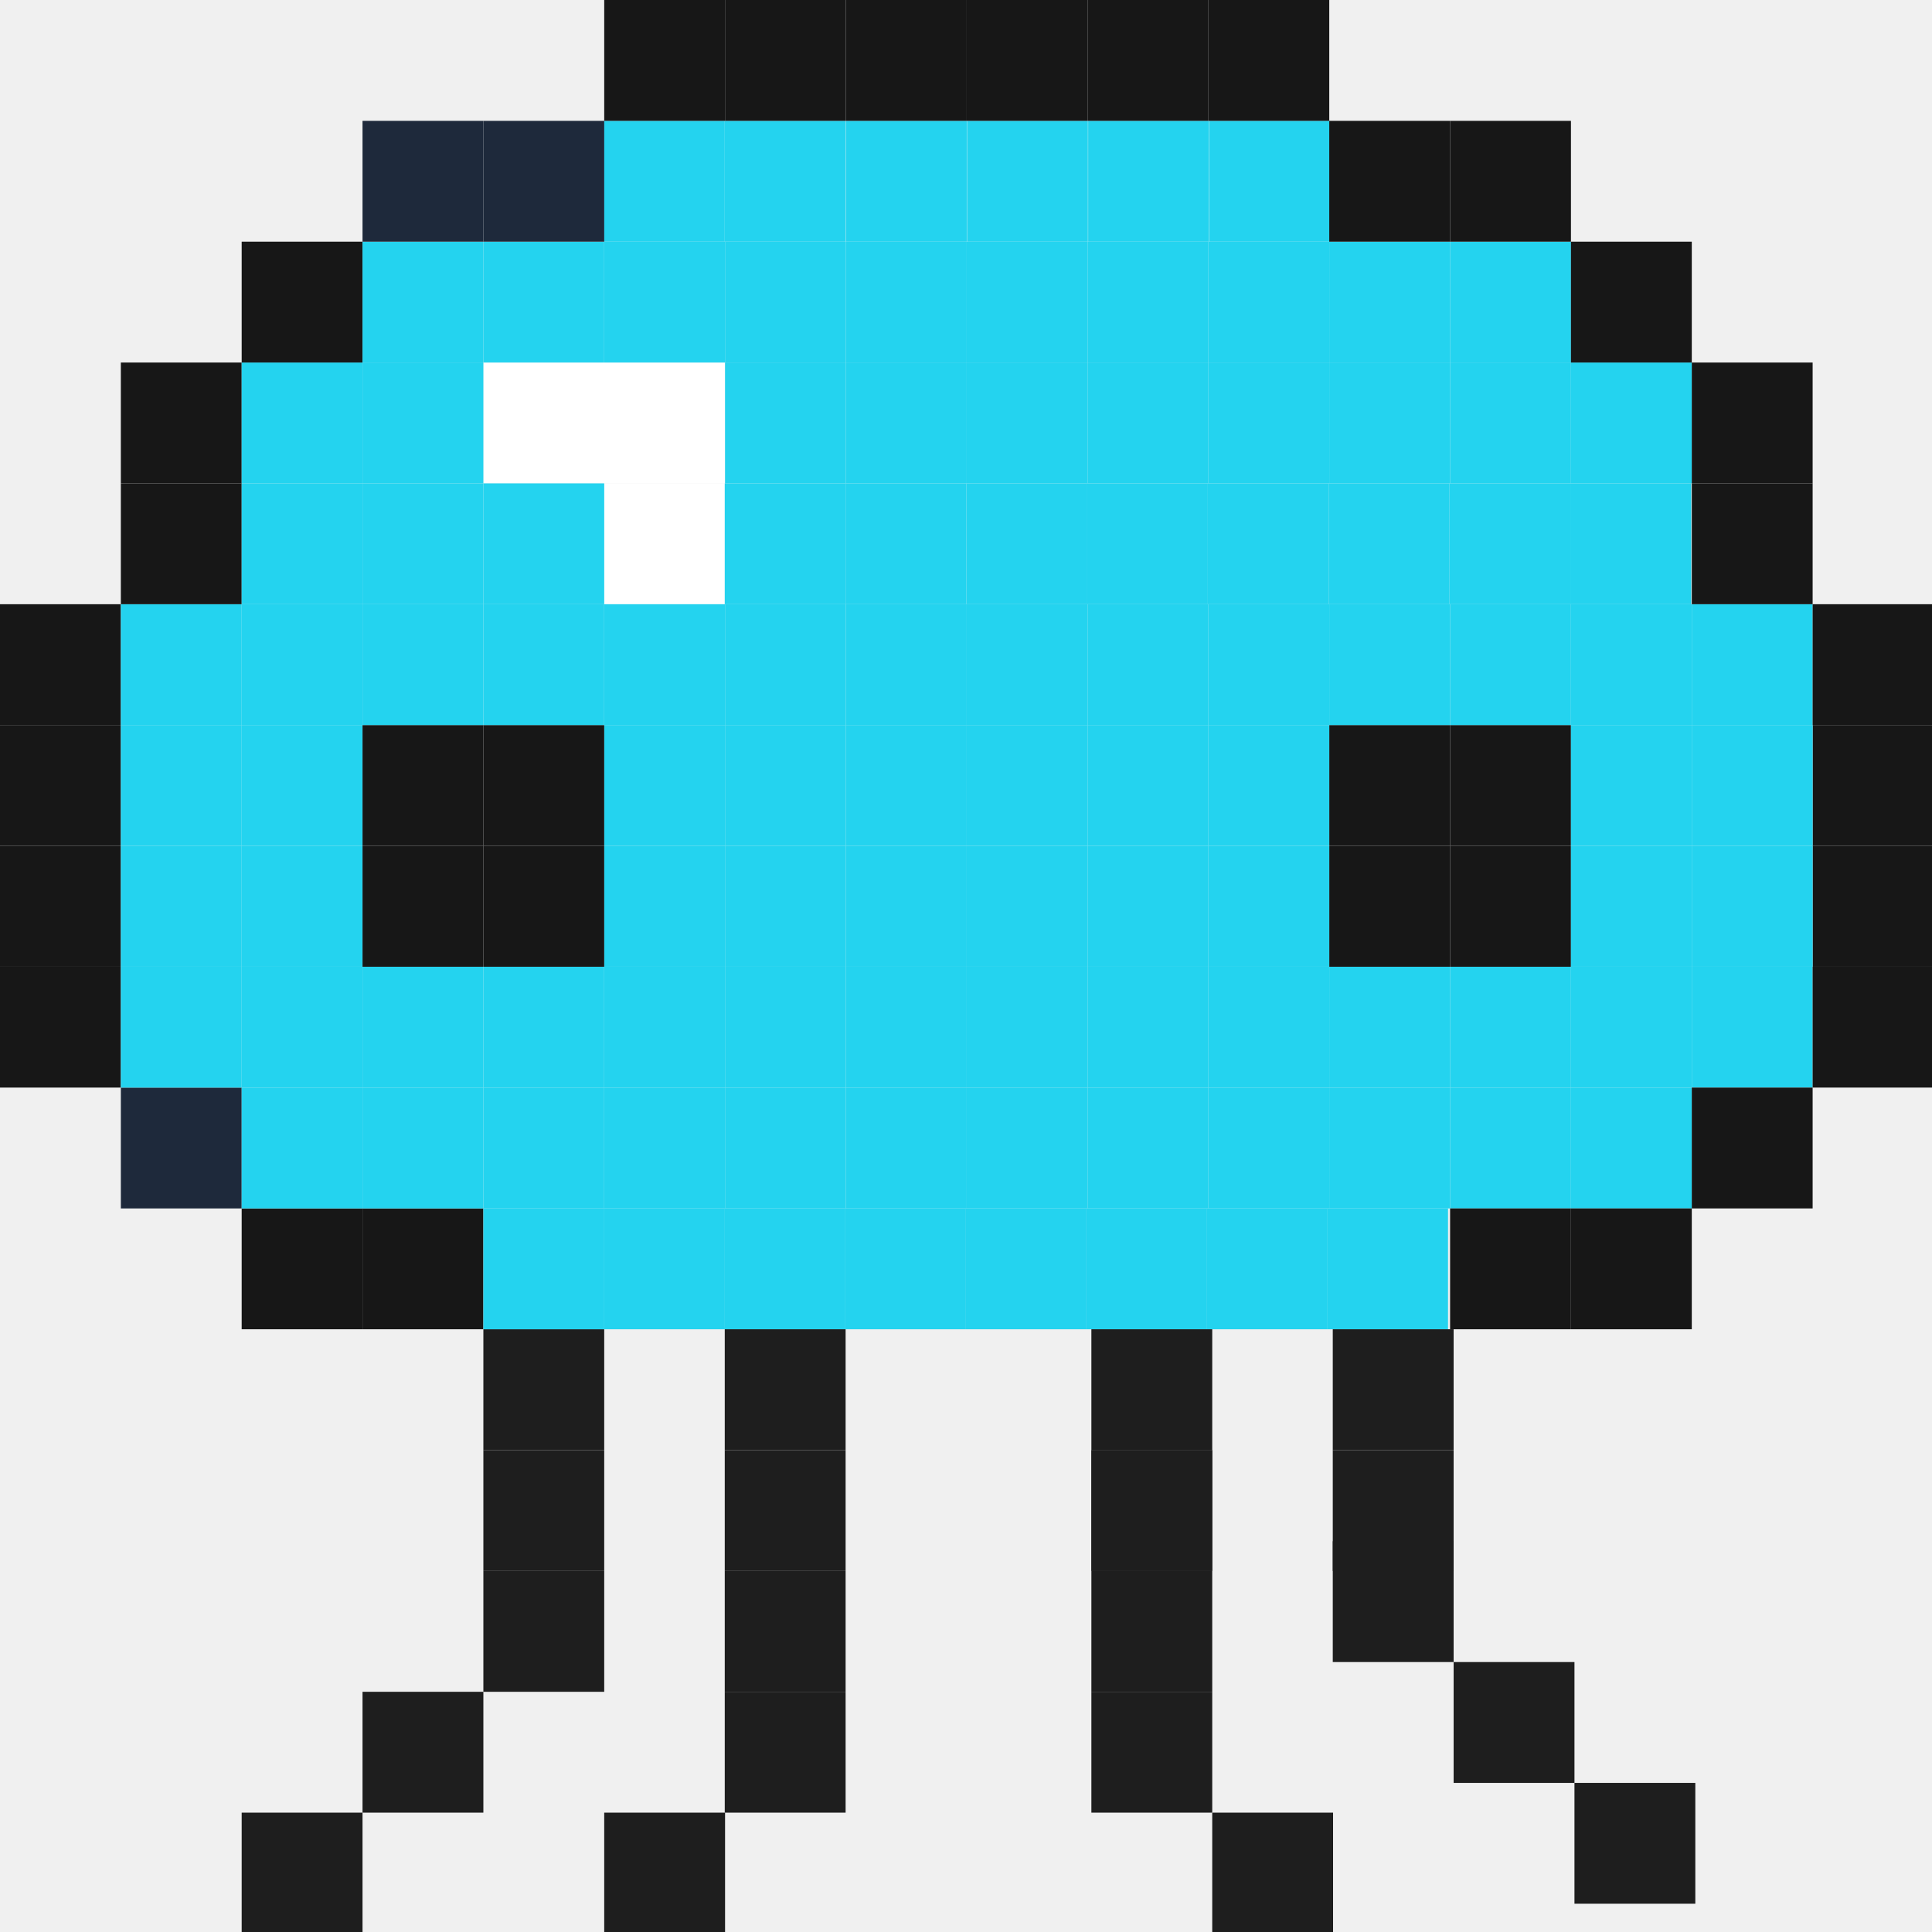
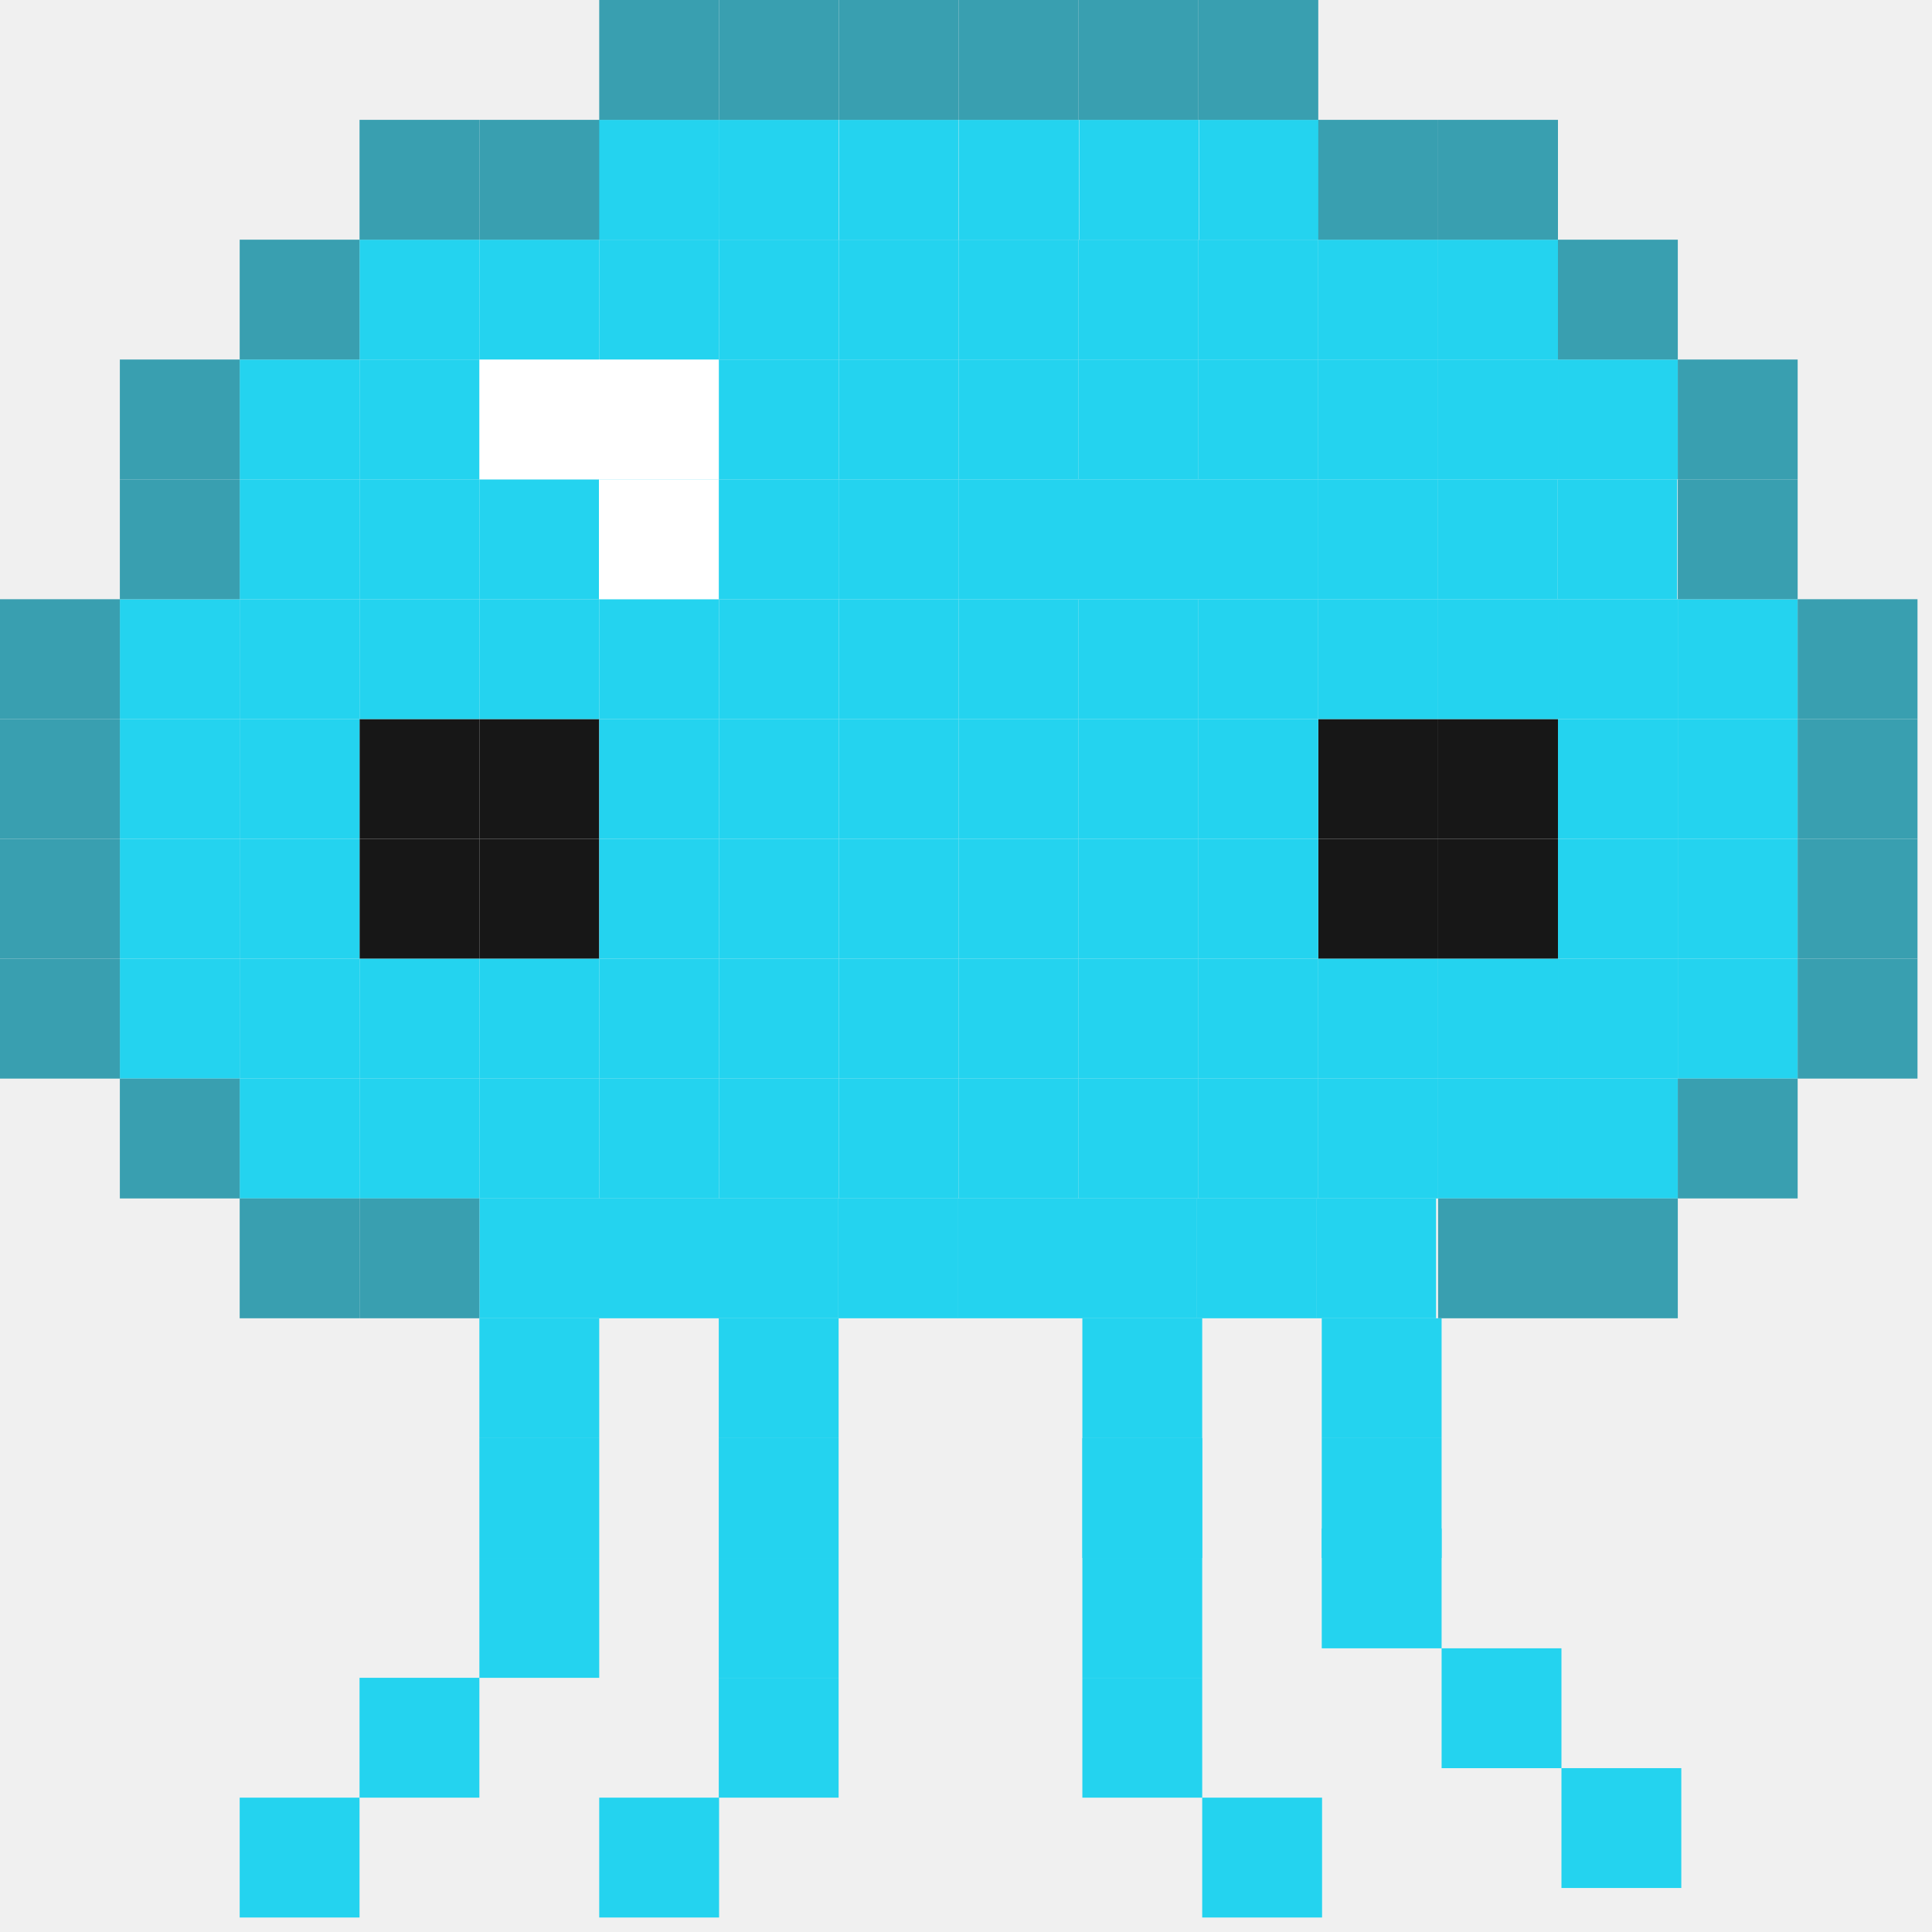
- <svg xmlns="http://www.w3.org/2000/svg" width="120" height="120" viewBox="0 0 120 120" fill="none">
-   <g clip-path="url(#clip0_3_2)">
-     <rect x="30.023" y="82.563" width="7.506" height="7.506" fill="#1E1E1E" />
-     <rect x="30.023" y="22.517" width="7.506" height="7.506" fill="white" />
-     <rect x="37.51" y="22.517" width="7.506" height="7.506" fill="white" />
-     <rect x="37.51" y="30.023" width="7.506" height="7.506" fill="white" />
-     <rect x="22.517" y="75.057" width="7.506" height="7.506" fill="#171717" />
-     <rect x="15.011" y="75.057" width="7.506" height="7.506" fill="#171717" />
-     <rect x="7.506" y="67.552" width="7.506" height="7.506" fill="#1E293B" />
-     <rect y="60.046" width="7.506" height="7.506" fill="#171717" />
-     <rect x="7.506" y="60.046" width="7.506" height="7.506" fill="#24D3EF" />
-     <rect x="15.011" y="60.046" width="7.506" height="7.506" fill="#24D3EF" />
-     <rect x="15.011" y="67.552" width="7.506" height="7.506" fill="#24D3EF" />
-     <rect x="22.517" y="67.552" width="7.506" height="7.506" fill="#24D3EF" />
-     <rect x="30.023" y="67.552" width="7.506" height="7.506" fill="#24D3EF" />
-     <rect x="30.023" y="75.057" width="7.506" height="7.506" fill="#24D3EF" />
-     <rect x="37.51" y="75.057" width="7.506" height="7.506" fill="#24D3EF" />
-     <rect x="44.997" y="75.057" width="7.506" height="7.506" fill="#24D3EF" />
-     <rect x="52.484" y="75.057" width="7.506" height="7.506" fill="#24D3EF" />
-     <rect x="59.971" y="75.057" width="7.506" height="7.506" fill="#24D3EF" />
-     <rect x="67.458" y="75.057" width="7.506" height="7.506" fill="#24D3EF" />
-     <rect x="74.945" y="75.057" width="7.506" height="7.506" fill="#24D3EF" />
-     <rect x="82.433" y="75.057" width="7.506" height="7.506" fill="#24D3EF" />
-     <rect x="37.529" y="67.552" width="7.506" height="7.506" fill="#24D3EF" />
-     <rect x="45.034" y="67.552" width="7.506" height="7.506" fill="#24D3EF" />
-     <rect x="52.54" y="67.552" width="7.506" height="7.506" fill="#24D3EF" />
-     <rect x="60.046" y="67.552" width="7.506" height="7.506" fill="#24D3EF" />
-     <rect x="67.552" y="67.552" width="7.506" height="7.506" fill="#24D3EF" />
-     <rect x="75.057" y="67.552" width="7.506" height="7.506" fill="#24D3EF" />
-     <rect x="82.563" y="67.552" width="7.506" height="7.506" fill="#24D3EF" />
-     <rect x="90.069" y="67.552" width="7.506" height="7.506" fill="#24D3EF" />
-     <rect x="97.575" y="67.552" width="7.506" height="7.506" fill="#24D3EF" />
-     <rect x="22.517" y="60.046" width="7.506" height="7.506" fill="#24D3EF" />
-     <rect x="30.023" y="60.046" width="7.506" height="7.506" fill="#24D3EF" />
-     <rect x="37.529" y="60.046" width="7.506" height="7.506" fill="#24D3EF" />
-     <rect x="45.034" y="60.046" width="7.506" height="7.506" fill="#24D3EF" />
-     <rect x="52.54" y="60.046" width="7.506" height="7.506" fill="#24D3EF" />
-     <rect x="60.046" y="60.046" width="7.506" height="7.506" fill="#24D3EF" />
-     <rect x="67.552" y="60.046" width="7.506" height="7.506" fill="#24D3EF" />
-     <rect x="75.057" y="60.046" width="7.506" height="7.506" fill="#24D3EF" />
-     <rect x="82.563" y="60.046" width="7.506" height="7.506" fill="#24D3EF" />
-     <rect x="90.069" y="60.046" width="7.506" height="7.506" fill="#24D3EF" />
-     <rect x="97.575" y="60.046" width="7.506" height="7.506" fill="#24D3EF" />
-     <rect x="105.08" y="60.046" width="7.506" height="7.506" fill="#24D3EF" />
-     <rect y="52.54" width="7.506" height="7.506" fill="#171717" />
-     <rect y="45.034" width="7.506" height="7.506" fill="#171717" />
-     <rect x="7.506" y="45.034" width="7.506" height="7.506" fill="#24D3EF" />
-     <rect x="7.506" y="52.54" width="7.506" height="7.506" fill="#24D3EF" />
-     <rect x="15.011" y="45.034" width="7.506" height="7.506" fill="#24D3EF" />
-     <rect x="15.011" y="52.54" width="7.506" height="7.506" fill="#24D3EF" />
-     <rect x="22.517" y="45.034" width="7.506" height="7.506" fill="#171717" />
-     <rect x="37.529" y="45.034" width="7.506" height="7.506" fill="#24D3EF" />
-     <rect x="52.54" y="45.034" width="7.506" height="7.506" fill="#24D3EF" />
-     <rect x="67.552" y="45.034" width="7.506" height="7.506" fill="#24D3EF" />
-     <rect x="82.563" y="45.034" width="7.506" height="7.506" fill="#171717" />
-     <rect x="22.517" y="52.54" width="7.506" height="7.506" fill="#171717" />
-     <rect x="37.529" y="52.54" width="7.506" height="7.506" fill="#24D3EF" />
-     <rect x="52.54" y="52.54" width="7.506" height="7.506" fill="#24D3EF" />
-     <rect x="67.552" y="52.54" width="7.506" height="7.506" fill="#24D3EF" />
-     <rect x="82.563" y="52.54" width="7.506" height="7.506" fill="#171717" />
-     <rect x="30.023" y="45.034" width="7.506" height="7.506" fill="#171717" />
-     <rect x="45.034" y="45.034" width="7.506" height="7.506" fill="#24D3EF" />
-     <rect x="60.046" y="45.034" width="7.506" height="7.506" fill="#24D3EF" />
-     <rect x="75.057" y="45.034" width="7.506" height="7.506" fill="#24D3EF" />
-     <rect x="90.069" y="45.034" width="7.506" height="7.506" fill="#171717" />
-     <rect x="30.023" y="52.54" width="7.506" height="7.506" fill="#171717" />
-     <rect x="45.034" y="52.54" width="7.506" height="7.506" fill="#24D3EF" />
-     <rect x="60.046" y="52.54" width="7.506" height="7.506" fill="#24D3EF" />
-     <rect x="75.057" y="52.54" width="7.506" height="7.506" fill="#24D3EF" />
-     <rect x="90.069" y="52.54" width="7.506" height="7.506" fill="#171717" />
-     <rect y="37.529" width="7.506" height="7.506" fill="#171717" />
-     <rect x="7.506" y="37.529" width="7.506" height="7.506" fill="#24D3EF" />
-     <rect x="15.011" y="37.529" width="7.506" height="7.506" fill="#24D3EF" />
-     <rect x="22.517" y="37.529" width="7.506" height="7.506" fill="#24D3EF" />
-     <rect x="30.023" y="37.529" width="7.506" height="7.506" fill="#24D3EF" />
-     <rect x="37.529" y="37.529" width="7.506" height="7.506" fill="#24D3EF" />
-     <rect x="45.034" y="37.529" width="7.506" height="7.506" fill="#24D3EF" />
-     <rect x="52.54" y="37.529" width="7.506" height="7.506" fill="#24D3EF" />
-     <rect x="60.046" y="37.529" width="7.506" height="7.506" fill="#24D3EF" />
-     <rect x="67.552" y="37.529" width="7.506" height="7.506" fill="#24D3EF" />
-     <rect x="75.057" y="37.529" width="7.506" height="7.506" fill="#24D3EF" />
-     <rect x="82.563" y="37.529" width="7.506" height="7.506" fill="#24D3EF" />
-     <rect x="90.069" y="37.529" width="7.506" height="7.506" fill="#24D3EF" />
-     <rect x="97.575" y="37.529" width="7.506" height="7.506" fill="#24D3EF" />
-     <rect x="105.08" y="37.529" width="7.506" height="7.506" fill="#24D3EF" />
-     <rect x="7.506" y="30.023" width="7.506" height="7.506" fill="#171717" />
-     <rect x="15.011" y="30.023" width="7.506" height="7.506" fill="#24D3EF" />
-     <rect x="45.016" y="30.023" width="7.506" height="7.506" fill="#24D3EF" />
-     <rect x="75.02" y="30.023" width="7.506" height="7.506" fill="#24D3EF" />
-     <rect x="22.517" y="30.023" width="7.506" height="7.506" fill="#24D3EF" />
-     <rect x="52.522" y="30.023" width="7.506" height="7.506" fill="#24D3EF" />
-     <rect x="82.526" y="30.023" width="7.506" height="7.506" fill="#24D3EF" />
-     <rect x="30.023" y="30.023" width="7.506" height="7.506" fill="#24D3EF" />
-     <rect x="60.027" y="30.023" width="7.506" height="7.506" fill="#24D3EF" />
-     <rect x="67.514" y="30.023" width="7.506" height="7.506" fill="#24D3EF" />
-     <rect x="97.537" y="30.023" width="7.506" height="7.506" fill="#24D3EF" />
-     <rect x="90.031" y="30.023" width="7.506" height="7.506" fill="#24D3EF" />
-     <rect x="7.506" y="22.517" width="7.506" height="7.506" fill="#171717" />
-     <rect x="15.011" y="22.517" width="7.506" height="7.506" fill="#24D3EF" />
-     <rect x="22.517" y="22.517" width="7.506" height="7.506" fill="#24D3EF" />
-     <rect x="45.034" y="22.517" width="7.506" height="7.506" fill="#24D3EF" />
-     <rect x="52.54" y="22.517" width="7.506" height="7.506" fill="#24D3EF" />
-     <rect x="60.046" y="22.517" width="7.506" height="7.506" fill="#24D3EF" />
-     <rect x="67.552" y="22.517" width="7.506" height="7.506" fill="#24D3EF" />
-     <rect x="75.057" y="22.517" width="7.506" height="7.506" fill="#24D3EF" />
-     <rect x="82.563" y="22.517" width="7.506" height="7.506" fill="#24D3EF" />
-     <rect x="90.069" y="22.517" width="7.506" height="7.506" fill="#24D3EF" />
-     <rect x="97.575" y="22.517" width="7.506" height="7.506" fill="#24D3EF" />
-     <rect x="15.011" y="15.011" width="7.506" height="7.506" fill="#171717" />
-     <rect x="22.517" y="15.011" width="7.506" height="7.506" fill="#24D3EF" />
-     <rect x="30.023" y="15.011" width="7.506" height="7.506" fill="#24D3EF" />
-     <rect x="37.529" y="15.011" width="7.506" height="7.506" fill="#24D3EF" />
-     <rect x="45.034" y="15.011" width="7.506" height="7.506" fill="#24D3EF" />
-     <rect x="52.54" y="15.011" width="7.506" height="7.506" fill="#24D3EF" />
-     <rect x="60.046" y="15.011" width="7.506" height="7.506" fill="#24D3EF" />
-     <rect x="67.552" y="15.011" width="7.506" height="7.506" fill="#24D3EF" />
-     <rect x="75.057" y="15.011" width="7.506" height="7.506" fill="#24D3EF" />
-     <rect x="82.563" y="15.011" width="7.506" height="7.506" fill="#24D3EF" />
-     <rect x="90.069" y="15.011" width="7.506" height="7.506" fill="#24D3EF" />
-     <rect x="22.517" y="7.506" width="7.506" height="7.506" fill="#1E293B" />
-     <rect x="37.51" y="7.506" width="7.506" height="7.506" fill="#24D3EF" />
-     <rect x="30.023" y="7.506" width="7.506" height="7.506" fill="#1E293B" />
-     <rect x="45.016" y="7.506" width="7.506" height="7.506" fill="#24D3EF" />
-     <rect x="52.54" y="7.506" width="7.506" height="7.506" fill="#24D3EF" />
-     <rect x="60.065" y="7.506" width="7.506" height="7.506" fill="#24D3EF" />
-     <rect x="67.589" y="7.506" width="7.506" height="7.506" fill="#24D3EF" />
-     <rect x="75.113" y="7.506" width="7.506" height="7.506" fill="#24D3EF" />
-     <rect width="7.506" height="7.506" transform="matrix(-1 0 0 1 97.5745 75.0573)" fill="#171717" />
-     <rect width="7.506" height="7.506" transform="matrix(-1 0 0 1 105.08 75.0573)" fill="#171717" />
-     <rect width="7.506" height="7.506" transform="matrix(-1 0 0 1 112.586 67.5516)" fill="#171717" />
-     <rect width="7.506" height="7.506" transform="matrix(-1 0 0 1 120.092 60.0458)" fill="#171717" />
-     <rect width="7.506" height="7.506" transform="matrix(-1 0 0 1 120.092 52.5401)" fill="#171717" />
-     <rect width="7.506" height="7.506" transform="matrix(-1 0 0 1 120.092 45.0344)" fill="#171717" />
-     <rect width="7.506" height="7.506" transform="matrix(-1 0 0 1 120.092 37.5286)" fill="#171717" />
-     <rect width="7.506" height="7.506" transform="matrix(-1 0 0 1 112.586 30.0229)" fill="#171717" />
-     <rect width="7.506" height="7.506" transform="matrix(-1 0 0 1 112.586 22.5172)" fill="#171717" />
-     <rect width="7.506" height="7.506" transform="matrix(-1 0 0 1 105.08 15.0115)" fill="#171717" />
-     <rect width="7.506" height="7.506" transform="matrix(-1 0 0 1 97.5745 7.50573)" fill="#171717" />
-     <rect width="7.506" height="7.506" transform="matrix(-1 0 0 1 90.0688 7.50573)" fill="#171717" />
-     <rect x="37.529" width="7.506" height="7.506" fill="#171717" />
-     <rect x="45.034" width="7.506" height="7.506" fill="#171717" />
-     <rect x="52.54" width="7.506" height="7.506" fill="#171717" />
-     <rect x="60.046" width="7.506" height="7.506" fill="#171717" />
-     <rect x="67.552" width="7.506" height="7.506" fill="#171717" />
-     <rect x="75.057" width="7.506" height="7.506" fill="#171717" />
-     <rect x="45.016" y="82.563" width="7.506" height="7.506" fill="#1E1E1E" />
-     <rect x="67.788" y="82.563" width="7.506" height="7.506" fill="#1E1E1E" />
-     <rect x="67.788" y="90.069" width="7.506" height="7.506" fill="#1E1E1E" />
-     <rect x="67.788" y="90.069" width="7.506" height="7.506" fill="#1E1E1E" />
-     <rect x="45.016" y="90.069" width="7.506" height="7.506" fill="#1E1E1E" />
-     <rect x="67.788" y="97.575" width="7.506" height="7.506" fill="#1E1E1E" />
-     <rect x="45.016" y="97.575" width="7.506" height="7.506" fill="#1E1E1E" />
-     <rect x="67.788" y="105.08" width="7.506" height="7.506" fill="#1E1E1E" />
-     <rect x="45.016" y="105.08" width="7.506" height="7.506" fill="#1E1E1E" />
-     <rect x="37.529" y="112.586" width="7.506" height="7.506" fill="#1E1E1E" />
-     <rect x="75.294" y="112.586" width="7.506" height="7.506" fill="#1E1E1E" />
-     <rect x="82.781" y="90.069" width="7.506" height="7.506" fill="#1E1E1E" />
-     <rect x="82.781" y="95.727" width="7.506" height="7.506" fill="#1E1E1E" />
-     <rect x="90.287" y="103.233" width="7.506" height="7.506" fill="#1E1E1E" />
-     <rect x="97.793" y="110.738" width="7.506" height="7.506" fill="#1E1E1E" />
-     <rect x="82.781" y="82.563" width="7.506" height="7.506" fill="#1E1E1E" />
-     <rect x="30.023" y="90.069" width="7.506" height="7.506" fill="#1E1E1E" />
-     <rect x="30.023" y="97.575" width="7.506" height="7.506" fill="#1E1E1E" />
-     <rect x="22.517" y="105.08" width="7.506" height="7.506" fill="#1E1E1E" />
-     <rect x="15.011" y="112.586" width="7.506" height="7.506" fill="#1E1E1E" />
-     <rect x="97.575" y="45.034" width="7.506" height="7.506" fill="#24D3EF" />
-     <rect x="97.575" y="52.54" width="7.506" height="7.506" fill="#24D3EF" />
-     <rect x="105.08" y="45.034" width="7.506" height="7.506" fill="#24D3EF" />
-     <rect x="105.08" y="52.54" width="7.506" height="7.506" fill="#24D3EF" />
-   </g>
-   <defs>
-     <clipPath id="clip0_3_2">
-       <rect width="120" height="120" fill="white" />
-     </clipPath>
-   </defs>
+ <svg xmlns="http://www.w3.org/2000/svg" width="121" height="121" viewBox="0 0 121 121" fill="none">
+   <rect x="22.517" y="45.034" width="7.506" height="7.506" fill="#171717" />
+   <rect x="30.023" y="45.034" width="7.506" height="7.506" fill="#171717" />
+   <rect x="82.563" y="45.034" width="7.506" height="7.506" fill="#171717" />
+   <rect x="90.069" y="45.034" width="7.506" height="7.506" fill="#171717" />
+   <rect x="22.517" y="52.54" width="7.506" height="7.506" fill="#171717" />
+   <rect x="30.023" y="52.54" width="7.506" height="7.506" fill="#171717" />
+   <rect x="82.563" y="52.54" width="7.506" height="7.506" fill="#171717" />
+   <rect x="90.069" y="52.54" width="7.506" height="7.506" fill="#171717" />
+   <rect x="37.51" y="7.506" width="7.506" height="7.506" fill="#24D3EF" />
+   <rect x="45.016" y="7.506" width="7.506" height="7.506" fill="#24D3EF" />
+   <rect x="52.54" y="7.506" width="7.506" height="7.506" fill="#24D3EF" />
+   <rect x="60.065" y="7.506" width="7.506" height="7.506" fill="#24D3EF" />
+   <rect x="67.589" y="7.506" width="7.506" height="7.506" fill="#24D3EF" />
+   <rect x="75.113" y="7.506" width="7.506" height="7.506" fill="#24D3EF" />
+   <rect x="22.517" y="15.011" width="7.506" height="7.506" fill="#24D3EF" />
+   <rect x="30.023" y="15.011" width="7.506" height="7.506" fill="#24D3EF" />
+   <rect x="37.529" y="15.011" width="7.506" height="7.506" fill="#24D3EF" />
+   <rect x="45.034" y="15.011" width="7.506" height="7.506" fill="#24D3EF" />
+   <rect x="52.54" y="15.011" width="7.506" height="7.506" fill="#24D3EF" />
+   <rect x="60.046" y="15.011" width="7.506" height="7.506" fill="#24D3EF" />
+   <rect x="67.552" y="15.011" width="7.506" height="7.506" fill="#24D3EF" />
+   <rect x="75.057" y="15.011" width="7.506" height="7.506" fill="#24D3EF" />
+   <rect x="82.563" y="15.011" width="7.506" height="7.506" fill="#24D3EF" />
+   <rect x="90.069" y="15.011" width="7.506" height="7.506" fill="#24D3EF" />
+   <rect x="15.011" y="22.517" width="7.506" height="7.506" fill="#24D3EF" />
+   <rect x="22.517" y="22.517" width="7.506" height="7.506" fill="#24D3EF" />
+   <rect x="45.034" y="22.517" width="7.506" height="7.506" fill="#24D3EF" />
+   <rect x="52.54" y="22.517" width="7.506" height="7.506" fill="#24D3EF" />
+   <rect x="60.046" y="22.517" width="7.506" height="7.506" fill="#24D3EF" />
+   <rect x="67.552" y="22.517" width="7.506" height="7.506" fill="#24D3EF" />
+   <rect x="75.057" y="22.517" width="7.506" height="7.506" fill="#24D3EF" />
+   <rect x="82.563" y="22.517" width="7.506" height="7.506" fill="#24D3EF" />
+   <rect x="90.069" y="22.517" width="7.506" height="7.506" fill="#24D3EF" />
+   <rect x="97.575" y="22.517" width="7.506" height="7.506" fill="#24D3EF" />
+   <rect x="15.011" y="30.023" width="7.506" height="7.506" fill="#24D3EF" />
+   <rect x="22.517" y="30.023" width="7.506" height="7.506" fill="#24D3EF" />
+   <rect x="30.023" y="30.023" width="7.506" height="7.506" fill="#24D3EF" />
+   <rect x="37.489" y="30.023" width="7.506" height="7.506" fill="#24D3EF" />
+   <rect x="37.538" y="22.508" width="7.506" height="7.506" fill="#24D3EF" />
+   <rect x="30.023" y="22.508" width="7.506" height="7.506" fill="#24D3EF" />
+   <rect x="45.016" y="30.023" width="7.506" height="7.506" fill="#24D3EF" />
+   <rect x="52.522" y="30.023" width="7.506" height="7.506" fill="#24D3EF" />
+   <rect x="60.027" y="30.023" width="7.506" height="7.506" fill="#24D3EF" />
+   <rect x="67.514" y="30.023" width="7.506" height="7.506" fill="#24D3EF" />
+   <rect x="75.02" y="30.023" width="7.506" height="7.506" fill="#24D3EF" />
+   <rect x="82.526" y="30.023" width="7.506" height="7.506" fill="#24D3EF" />
+   <rect x="90.031" y="30.023" width="7.506" height="7.506" fill="#24D3EF" />
+   <rect x="97.537" y="30.023" width="7.506" height="7.506" fill="#24D3EF" />
+   <rect x="7.506" y="37.529" width="7.506" height="7.506" fill="#24D3EF" />
+   <rect x="15.011" y="37.529" width="7.506" height="7.506" fill="#24D3EF" />
+   <rect x="22.517" y="37.529" width="7.506" height="7.506" fill="#24D3EF" />
+   <rect x="30.023" y="37.529" width="7.506" height="7.506" fill="#24D3EF" />
+   <rect x="37.529" y="37.529" width="7.506" height="7.506" fill="#24D3EF" />
+   <rect x="45.034" y="37.529" width="7.506" height="7.506" fill="#24D3EF" />
+   <rect x="52.54" y="37.529" width="7.506" height="7.506" fill="#24D3EF" />
+   <rect x="60.046" y="37.529" width="7.506" height="7.506" fill="#24D3EF" />
+   <rect x="67.552" y="37.529" width="7.506" height="7.506" fill="#24D3EF" />
+   <rect x="75.057" y="37.529" width="7.506" height="7.506" fill="#24D3EF" />
+   <rect x="82.563" y="37.529" width="7.506" height="7.506" fill="#24D3EF" />
+   <rect x="90.069" y="37.529" width="7.506" height="7.506" fill="#24D3EF" />
+   <rect x="97.575" y="37.529" width="7.506" height="7.506" fill="#24D3EF" />
+   <rect x="105.08" y="37.529" width="7.506" height="7.506" fill="#24D3EF" />
+   <rect x="7.506" y="45.034" width="7.506" height="7.506" fill="#24D3EF" />
+   <rect x="15.011" y="45.034" width="7.506" height="7.506" fill="#24D3EF" />
+   <rect x="37.529" y="45.034" width="7.506" height="7.506" fill="#24D3EF" />
+   <rect x="45.034" y="45.034" width="7.506" height="7.506" fill="#24D3EF" />
+   <rect x="52.54" y="45.034" width="7.506" height="7.506" fill="#24D3EF" />
+   <rect x="60.046" y="45.034" width="7.506" height="7.506" fill="#24D3EF" />
+   <rect x="67.552" y="45.034" width="7.506" height="7.506" fill="#24D3EF" />
+   <rect x="75.057" y="45.034" width="7.506" height="7.506" fill="#24D3EF" />
+   <rect x="97.575" y="45.034" width="7.506" height="7.506" fill="#24D3EF" />
+   <rect x="105.08" y="45.034" width="7.506" height="7.506" fill="#24D3EF" />
+   <rect x="7.506" y="52.54" width="7.506" height="7.506" fill="#24D3EF" />
+   <rect x="15.011" y="52.54" width="7.506" height="7.506" fill="#24D3EF" />
+   <rect x="37.529" y="52.54" width="7.506" height="7.506" fill="#24D3EF" />
+   <rect x="45.034" y="52.54" width="7.506" height="7.506" fill="#24D3EF" />
+   <rect x="52.54" y="52.54" width="7.506" height="7.506" fill="#24D3EF" />
+   <rect x="60.046" y="52.54" width="7.506" height="7.506" fill="#24D3EF" />
+   <rect x="67.552" y="52.54" width="7.506" height="7.506" fill="#24D3EF" />
+   <rect x="75.057" y="52.54" width="7.506" height="7.506" fill="#24D3EF" />
+   <rect x="97.575" y="52.54" width="7.506" height="7.506" fill="#24D3EF" />
+   <rect x="105.08" y="52.54" width="7.506" height="7.506" fill="#24D3EF" />
+   <rect x="7.506" y="60.046" width="7.506" height="7.506" fill="#24D3EF" />
+   <rect x="15.011" y="60.046" width="7.506" height="7.506" fill="#24D3EF" />
+   <rect x="22.517" y="60.046" width="7.506" height="7.506" fill="#24D3EF" />
+   <rect x="30.023" y="60.046" width="7.506" height="7.506" fill="#24D3EF" />
+   <rect x="37.529" y="60.046" width="7.506" height="7.506" fill="#24D3EF" />
+   <rect x="45.034" y="60.046" width="7.506" height="7.506" fill="#24D3EF" />
+   <rect x="52.54" y="60.046" width="7.506" height="7.506" fill="#24D3EF" />
+   <rect x="60.046" y="60.046" width="7.506" height="7.506" fill="#24D3EF" />
+   <rect x="67.552" y="60.046" width="7.506" height="7.506" fill="#24D3EF" />
+   <rect x="75.057" y="60.046" width="7.506" height="7.506" fill="#24D3EF" />
+   <rect x="82.563" y="60.046" width="7.506" height="7.506" fill="#24D3EF" />
+   <rect x="90.069" y="60.046" width="7.506" height="7.506" fill="#24D3EF" />
+   <rect x="97.575" y="60.046" width="7.506" height="7.506" fill="#24D3EF" />
+   <rect x="105.08" y="60.046" width="7.506" height="7.506" fill="#24D3EF" />
+   <rect x="15.011" y="67.552" width="7.506" height="7.506" fill="#24D3EF" />
+   <rect x="22.517" y="67.552" width="7.506" height="7.506" fill="#24D3EF" />
+   <rect x="30.023" y="67.552" width="7.506" height="7.506" fill="#24D3EF" />
+   <rect x="37.529" y="67.552" width="7.506" height="7.506" fill="#24D3EF" />
+   <rect x="45.034" y="67.552" width="7.506" height="7.506" fill="#24D3EF" />
+   <rect x="52.54" y="67.552" width="7.506" height="7.506" fill="#24D3EF" />
+   <rect x="60.046" y="67.552" width="7.506" height="7.506" fill="#24D3EF" />
+   <rect x="67.552" y="67.552" width="7.506" height="7.506" fill="#24D3EF" />
+   <rect x="75.057" y="67.552" width="7.506" height="7.506" fill="#24D3EF" />
+   <rect x="82.563" y="67.552" width="7.506" height="7.506" fill="#24D3EF" />
+   <rect x="90.069" y="67.552" width="7.506" height="7.506" fill="#24D3EF" />
+   <rect x="97.575" y="67.552" width="7.506" height="7.506" fill="#24D3EF" />
+   <rect x="30.023" y="75.057" width="7.506" height="7.506" fill="#24D3EF" />
+   <rect x="37.51" y="75.057" width="7.506" height="7.506" fill="#24D3EF" />
+   <rect x="44.997" y="75.057" width="7.506" height="7.506" fill="#24D3EF" />
+   <rect x="52.484" y="75.057" width="7.506" height="7.506" fill="#24D3EF" />
+   <rect x="59.971" y="75.057" width="7.506" height="7.506" fill="#24D3EF" />
+   <rect x="67.458" y="75.057" width="7.506" height="7.506" fill="#24D3EF" />
+   <rect x="74.945" y="75.057" width="7.506" height="7.506" fill="#24D3EF" />
+   <rect x="82.433" y="75.057" width="7.506" height="7.506" fill="#24D3EF" />
+   <rect x="30.023" y="22.517" width="7.506" height="7.506" fill="white" />
+   <rect x="37.51" y="22.517" width="7.506" height="7.506" fill="white" />
+   <rect x="37.51" y="30.023" width="7.506" height="7.506" fill="white" />
+   <rect x="37.529" width="7.506" height="7.506" fill="#399FB0" />
+   <rect x="45.034" width="7.506" height="7.506" fill="#399FB0" />
+   <rect x="52.54" width="7.506" height="7.506" fill="#399FB0" />
+   <rect x="60.046" width="7.506" height="7.506" fill="#399FB0" />
+   <rect x="67.552" width="7.506" height="7.506" fill="#399FB0" />
+   <rect x="75.057" width="7.506" height="7.506" fill="#399FB0" />
+   <rect width="7.506" height="7.506" transform="matrix(-1 0 0 1 97.5745 7.50574)" fill="#399FB0" />
+   <rect x="15.011" y="15.011" width="7.506" height="7.506" fill="#399FB0" />
+   <rect width="7.506" height="7.506" transform="matrix(-1 0 0 1 105.08 15.0115)" fill="#399FB0" />
+   <rect x="7.506" y="22.517" width="7.506" height="7.506" fill="#399FB0" />
+   <rect width="7.506" height="7.506" transform="matrix(-1 0 0 1 112.586 22.5172)" fill="#399FB0" />
+   <rect x="7.506" y="30.023" width="7.506" height="7.506" fill="#399FB0" />
+   <rect width="7.506" height="7.506" transform="matrix(-1 0 0 1 112.586 30.0229)" fill="#399FB0" />
+   <rect y="37.529" width="7.506" height="7.506" fill="#399FB0" />
+   <rect width="7.506" height="7.506" transform="matrix(-1 0 0 1 120.092 37.5287)" fill="#399FB0" />
+   <rect y="45.034" width="7.506" height="7.506" fill="#399FB0" />
+   <rect width="7.506" height="7.506" transform="matrix(-1 0 0 1 120.092 45.0344)" fill="#399FB0" />
+   <rect y="52.54" width="7.506" height="7.506" fill="#399FB0" />
+   <rect width="7.506" height="7.506" transform="matrix(-1 0 0 1 120.092 52.5401)" fill="#399FB0" />
+   <rect y="60.046" width="7.506" height="7.506" fill="#399FB0" />
+   <rect width="7.506" height="7.506" transform="matrix(-1 0 0 1 120.092 60.0458)" fill="#399FB0" />
+   <rect x="7.506" y="67.552" width="7.506" height="7.506" fill="#399FB0" />
+   <rect width="7.506" height="7.506" transform="matrix(-1 0 0 1 112.586 67.5516)" fill="#399FB0" />
+   <rect x="15.011" y="75.057" width="7.506" height="7.506" fill="#399FB0" />
+   <rect x="22.517" y="75.057" width="7.506" height="7.506" fill="#399FB0" />
+   <rect width="7.506" height="7.506" transform="matrix(-1 0 0 1 97.5745 75.0573)" fill="#399FB0" />
+   <rect width="7.506" height="7.506" transform="matrix(-1 0 0 1 105.08 75.0573)" fill="#399FB0" />
+   <rect x="22.517" y="7.506" width="7.506" height="7.506" fill="#399FB0" />
+   <rect x="30.023" y="7.506" width="7.506" height="7.506" fill="#399FB0" />
+   <rect width="7.506" height="7.506" transform="matrix(-1 0 0 1 90.0687 7.50574)" fill="#399FB0" />
+   <rect x="30.023" y="82.563" width="7.506" height="7.506" fill="#24D3EF" />
+   <rect x="45.016" y="82.563" width="7.506" height="7.506" fill="#24D3EF" />
+   <rect x="67.788" y="82.563" width="7.506" height="7.506" fill="#24D3EF" />
+   <rect x="82.781" y="82.563" width="7.506" height="7.506" fill="#24D3EF" />
+   <rect x="30.023" y="90.069" width="7.506" height="7.506" fill="#24D3EF" />
+   <rect x="45.016" y="90.069" width="7.506" height="7.506" fill="#24D3EF" />
+   <rect x="67.788" y="90.069" width="7.506" height="7.506" fill="#24D3EF" />
+   <rect x="82.781" y="90.069" width="7.506" height="7.506" fill="#24D3EF" />
+   <rect x="82.781" y="95.727" width="7.506" height="7.506" fill="#24D3EF" />
+   <rect x="30.023" y="97.575" width="7.506" height="7.506" fill="#24D3EF" />
+   <rect x="45.016" y="97.575" width="7.506" height="7.506" fill="#24D3EF" />
+   <rect x="67.788" y="97.575" width="7.506" height="7.506" fill="#24D3EF" />
+   <rect x="90.287" y="103.233" width="7.506" height="7.506" fill="#24D3EF" />
+   <rect x="22.517" y="105.08" width="7.506" height="7.506" fill="#24D3EF" />
+   <rect x="45.016" y="105.08" width="7.506" height="7.506" fill="#24D3EF" />
+   <rect x="67.788" y="105.08" width="7.506" height="7.506" fill="#24D3EF" />
+   <rect x="97.793" y="110.738" width="7.506" height="7.506" fill="#24D3EF" />
+   <rect x="15.011" y="112.586" width="7.506" height="7.506" fill="#24D3EF" />
+   <rect x="37.529" y="112.586" width="7.506" height="7.506" fill="#24D3EF" />
+   <rect x="75.294" y="112.586" width="7.506" height="7.506" fill="#24D3EF" />
+   <rect x="67.788" y="90.069" width="7.506" height="7.506" fill="#24D3EF" />
</svg>
